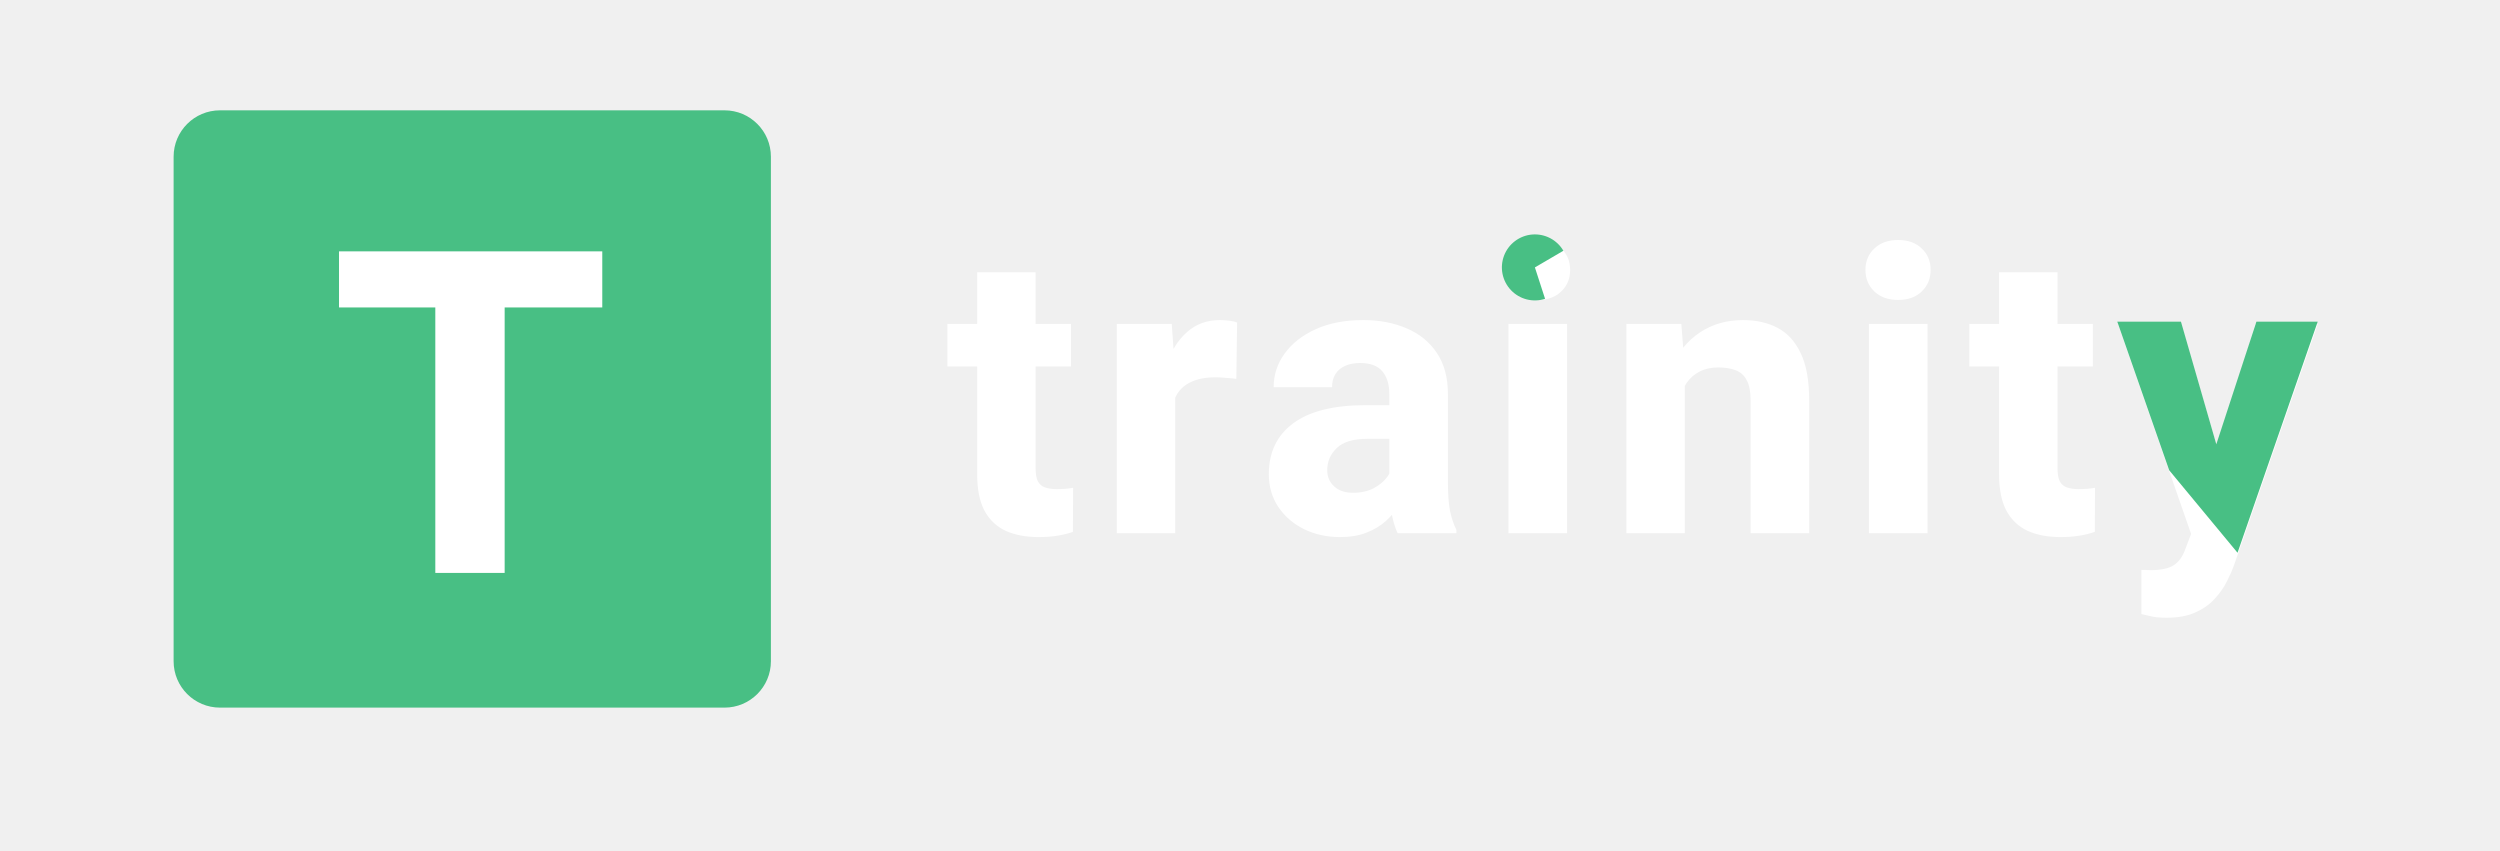
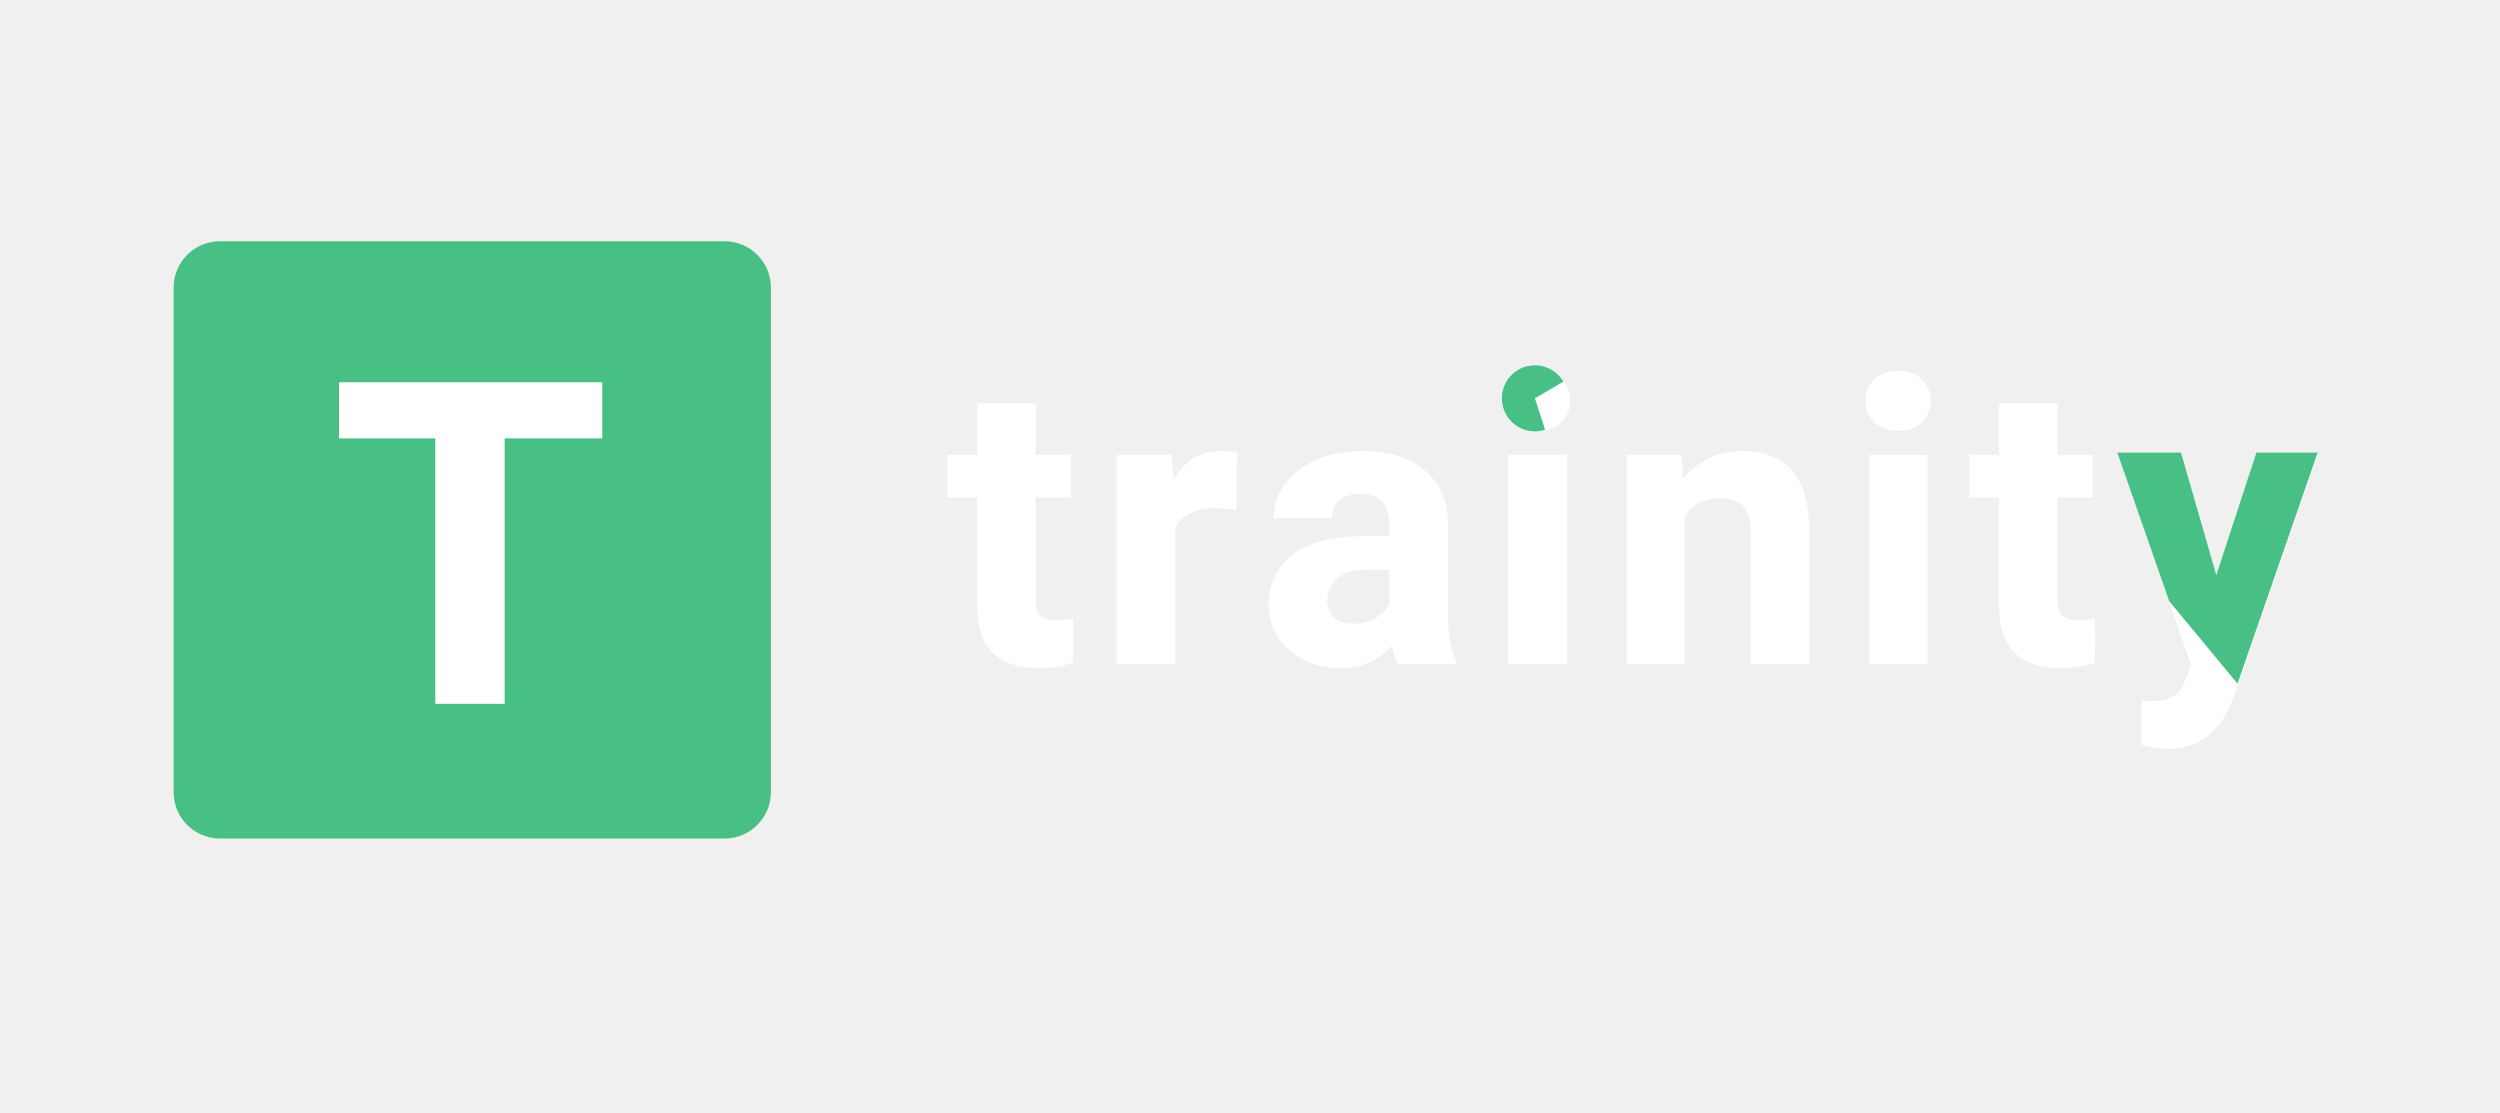
- <svg xmlns="http://www.w3.org/2000/svg" width="144" height="49" viewBox="0 0 144 49" fill="none">
+ <svg xmlns="http://www.w3.org/2000/svg" width="200" height="89" viewBox="0 0 144 49" fill="none">
  <rect x="10" y="6.355" width="34.404" height="34.404" rx="2.672" fill="#48BF84" />
  <path d="M29.068 33H25.074V14.478H29.068V33ZM34.691 17.709H19.527V14.478H34.691V17.709Z" fill="white" />
  <path d="M61.688 21.11H54.569V18.659H61.688V21.11ZM59.65 15.684V26.947C59.65 27.274 59.69 27.527 59.772 27.705C59.861 27.883 59.999 28.006 60.184 28.073C60.37 28.139 60.6 28.173 60.875 28.173C61.076 28.173 61.254 28.165 61.41 28.151C61.566 28.136 61.7 28.117 61.811 28.095L61.8 30.635C61.525 30.732 61.224 30.806 60.897 30.858C60.578 30.91 60.218 30.936 59.817 30.936C59.096 30.936 58.469 30.817 57.934 30.579C57.407 30.334 56.998 29.948 56.708 29.421C56.426 28.886 56.285 28.188 56.285 27.326V15.684H59.65ZM67.692 30.713H64.328V18.659H67.492L67.692 21.433V30.713ZM71.213 21.823C71.049 21.8 70.856 21.782 70.633 21.767C70.411 21.745 70.21 21.733 70.032 21.733C69.445 21.733 68.962 21.826 68.584 22.012C68.205 22.19 67.922 22.458 67.737 22.814C67.551 23.171 67.451 23.613 67.436 24.14L66.779 23.85C66.779 22.803 66.912 21.871 67.18 21.054C67.447 20.237 67.841 19.598 68.361 19.138C68.881 18.67 69.512 18.436 70.255 18.436C70.425 18.436 70.604 18.447 70.789 18.469C70.983 18.491 71.138 18.529 71.257 18.581L71.213 21.823ZM80.024 22.68C80.024 22.138 79.89 21.707 79.623 21.388C79.356 21.069 78.929 20.909 78.342 20.909C78.008 20.909 77.718 20.965 77.473 21.076C77.228 21.188 77.042 21.347 76.916 21.555C76.79 21.756 76.727 22.005 76.727 22.302H73.362C73.362 21.589 73.574 20.942 73.997 20.363C74.42 19.776 75.018 19.308 75.791 18.959C76.563 18.61 77.473 18.436 78.52 18.436C79.456 18.436 80.291 18.596 81.027 18.915C81.762 19.227 82.341 19.698 82.765 20.33C83.188 20.961 83.4 21.752 83.4 22.703V27.738C83.4 28.451 83.441 29.016 83.522 29.432C83.611 29.848 83.734 30.212 83.89 30.523V30.713H80.503C80.34 30.371 80.217 29.944 80.135 29.432C80.061 28.919 80.024 28.399 80.024 27.872V22.68ZM80.481 25.276H78.765C77.948 25.276 77.358 25.454 76.994 25.811C76.63 26.16 76.448 26.583 76.448 27.081C76.448 27.46 76.582 27.772 76.849 28.017C77.116 28.262 77.477 28.384 77.93 28.384C78.398 28.384 78.799 28.295 79.133 28.117C79.475 27.931 79.734 27.712 79.913 27.46C80.098 27.2 80.188 26.962 80.18 26.747L81.049 28.195C80.93 28.492 80.771 28.8 80.57 29.12C80.377 29.439 80.128 29.736 79.824 30.011C79.519 30.286 79.148 30.509 78.71 30.68C78.279 30.85 77.77 30.936 77.183 30.936C76.426 30.936 75.735 30.783 75.111 30.479C74.487 30.167 73.993 29.74 73.629 29.198C73.265 28.648 73.084 28.021 73.084 27.315C73.084 26.052 73.551 25.076 74.487 24.385C75.423 23.687 76.816 23.338 78.665 23.338H80.459L80.481 25.276ZM90.262 30.713H86.886V18.659H90.262V30.713ZM86.685 15.55C86.685 15.045 86.856 14.633 87.198 14.314C87.54 13.987 87.996 13.824 88.568 13.824C89.14 13.824 89.593 13.987 89.927 14.314C90.269 14.633 90.44 15.045 90.44 15.55C90.44 16.048 90.269 16.46 89.927 16.787C89.593 17.114 89.14 17.277 88.568 17.277C87.996 17.277 87.54 17.114 87.198 16.787C86.856 16.46 86.685 16.048 86.685 15.55ZM97.045 30.713H93.681V18.659H96.845L97.045 21.232V30.713ZM95.664 24.329C95.664 23.111 95.861 22.064 96.254 21.188C96.648 20.304 97.201 19.624 97.914 19.149C98.627 18.674 99.456 18.436 100.399 18.436C101.156 18.436 101.817 18.584 102.382 18.881C102.954 19.179 103.399 19.665 103.719 20.341C104.045 21.009 104.209 21.919 104.209 23.07V30.713H100.833V23.048C100.833 22.55 100.759 22.168 100.61 21.901C100.469 21.626 100.261 21.436 99.987 21.332C99.712 21.221 99.374 21.165 98.973 21.165C98.564 21.165 98.208 21.243 97.903 21.399C97.606 21.548 97.357 21.763 97.157 22.045C96.964 22.328 96.819 22.662 96.722 23.048C96.626 23.427 96.577 23.839 96.577 24.285L95.664 24.329ZM111.026 30.713H107.65V18.659H111.026V30.713ZM107.45 15.55C107.45 15.045 107.621 14.633 107.962 14.314C108.304 13.987 108.761 13.824 109.333 13.824C109.905 13.824 110.358 13.987 110.692 14.314C111.033 14.633 111.204 15.045 111.204 15.55C111.204 16.048 111.033 16.46 110.692 16.787C110.358 17.114 109.905 17.277 109.333 17.277C108.761 17.277 108.304 17.114 107.962 16.787C107.621 16.46 107.45 16.048 107.45 15.55ZM120.55 21.11H113.432V18.659H120.55V21.11ZM118.512 15.684V26.947C118.512 27.274 118.553 27.527 118.634 27.705C118.723 27.883 118.861 28.006 119.046 28.073C119.232 28.139 119.462 28.173 119.737 28.173C119.938 28.173 120.116 28.165 120.272 28.151C120.428 28.136 120.562 28.117 120.673 28.095L120.662 30.635C120.387 30.732 120.086 30.806 119.759 30.858C119.44 30.91 119.08 30.936 118.679 30.936C117.958 30.936 117.331 30.817 116.796 30.579C116.269 30.334 115.86 29.948 115.571 29.421C115.288 28.886 115.147 28.188 115.147 27.326V15.684H118.512ZM129.908 18.659H133.506L128.693 32.518C128.589 32.815 128.448 33.138 128.27 33.487C128.092 33.843 127.854 34.181 127.557 34.501C127.267 34.82 126.896 35.08 126.443 35.281C125.997 35.481 125.451 35.581 124.805 35.581C124.597 35.581 124.415 35.574 124.259 35.559C124.111 35.544 123.966 35.518 123.825 35.481C123.684 35.451 123.524 35.414 123.346 35.37V32.83C123.428 32.83 123.509 32.83 123.591 32.83C123.68 32.837 123.762 32.841 123.836 32.841C124.467 32.841 124.928 32.744 125.218 32.551C125.507 32.358 125.726 32.05 125.875 31.626L126.755 29.32L129.908 18.659ZM128.125 27.181L128.582 30.891L126.309 31.047L121.998 18.659H125.619L128.125 27.181Z" fill="white" />
  <path d="M125.623 18.529H121.956L124.944 27.085L128.882 31.839L133.5 18.529H129.969L127.66 25.591L125.623 18.529Z" fill="#48BF84" />
  <path d="M90.051 14.443C89.87 14.134 89.605 13.882 89.287 13.716C88.969 13.551 88.611 13.479 88.253 13.508C87.896 13.538 87.554 13.668 87.267 13.884C86.981 14.099 86.761 14.391 86.633 14.726C86.506 15.062 86.475 15.426 86.546 15.777C86.617 16.129 86.785 16.453 87.032 16.713C87.279 16.973 87.595 17.158 87.942 17.246C88.29 17.334 88.655 17.323 88.996 17.212L88.41 15.403L90.051 14.443Z" fill="#48BF84" />
</svg>
